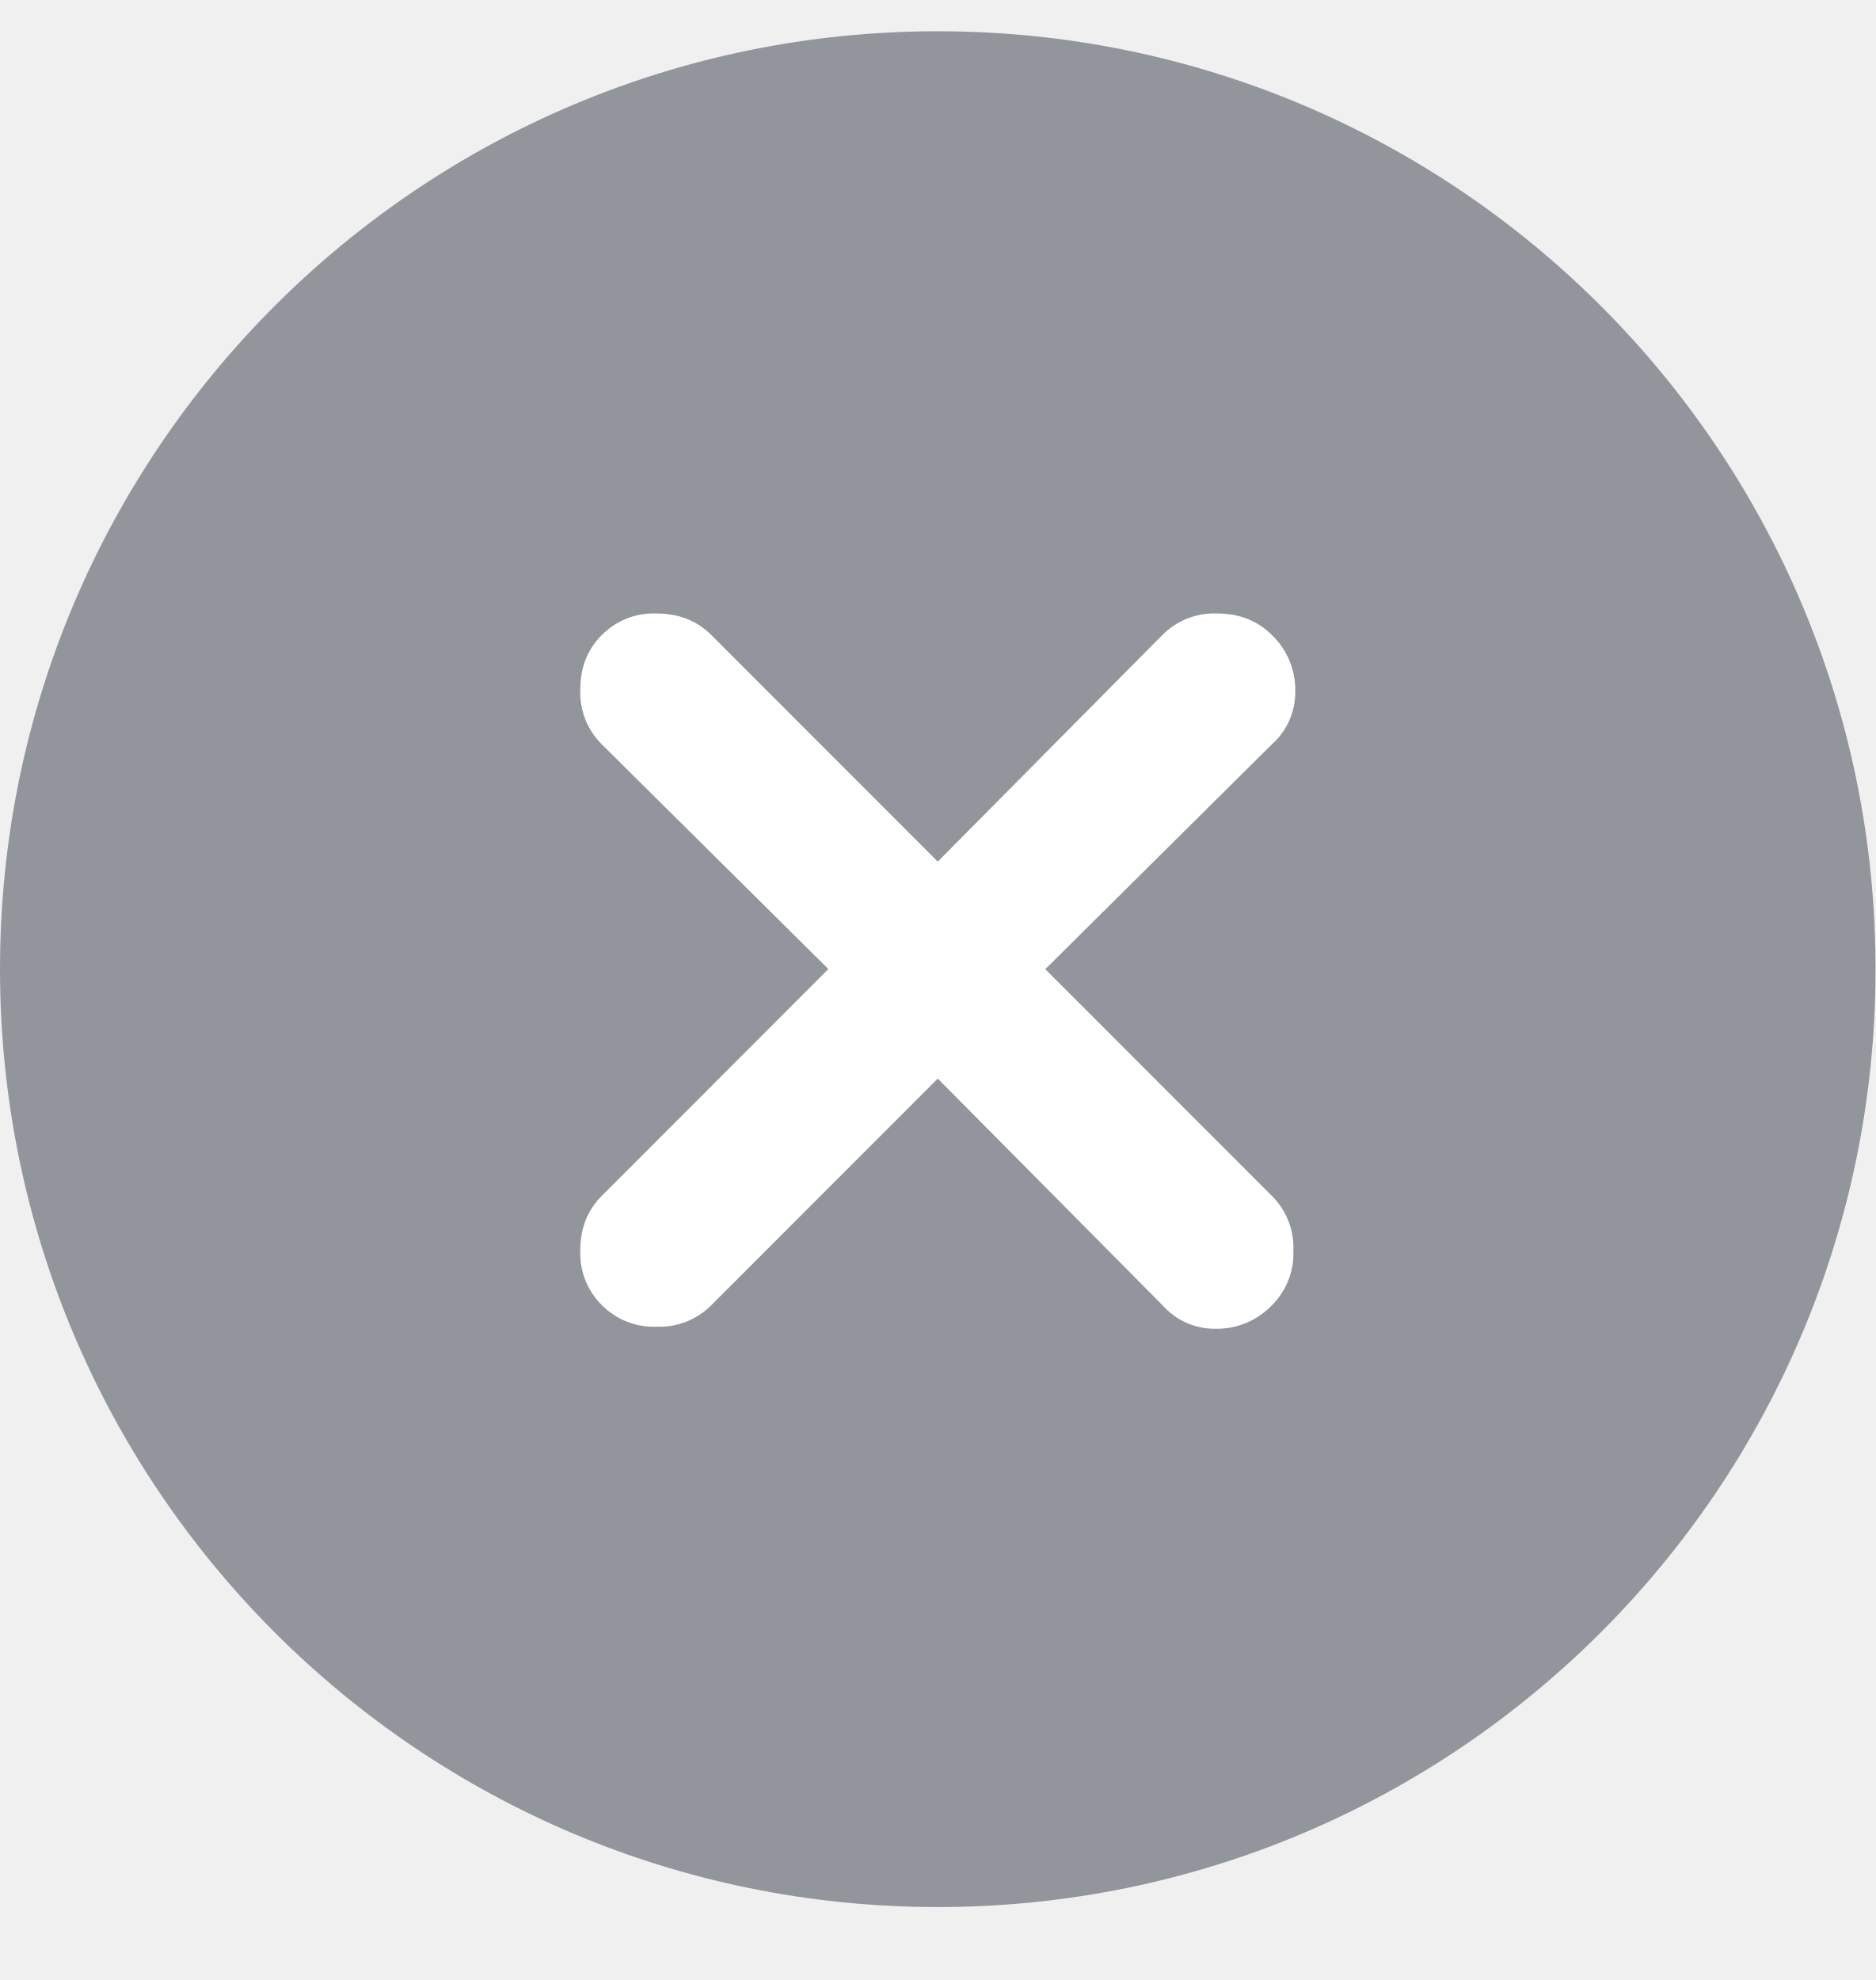
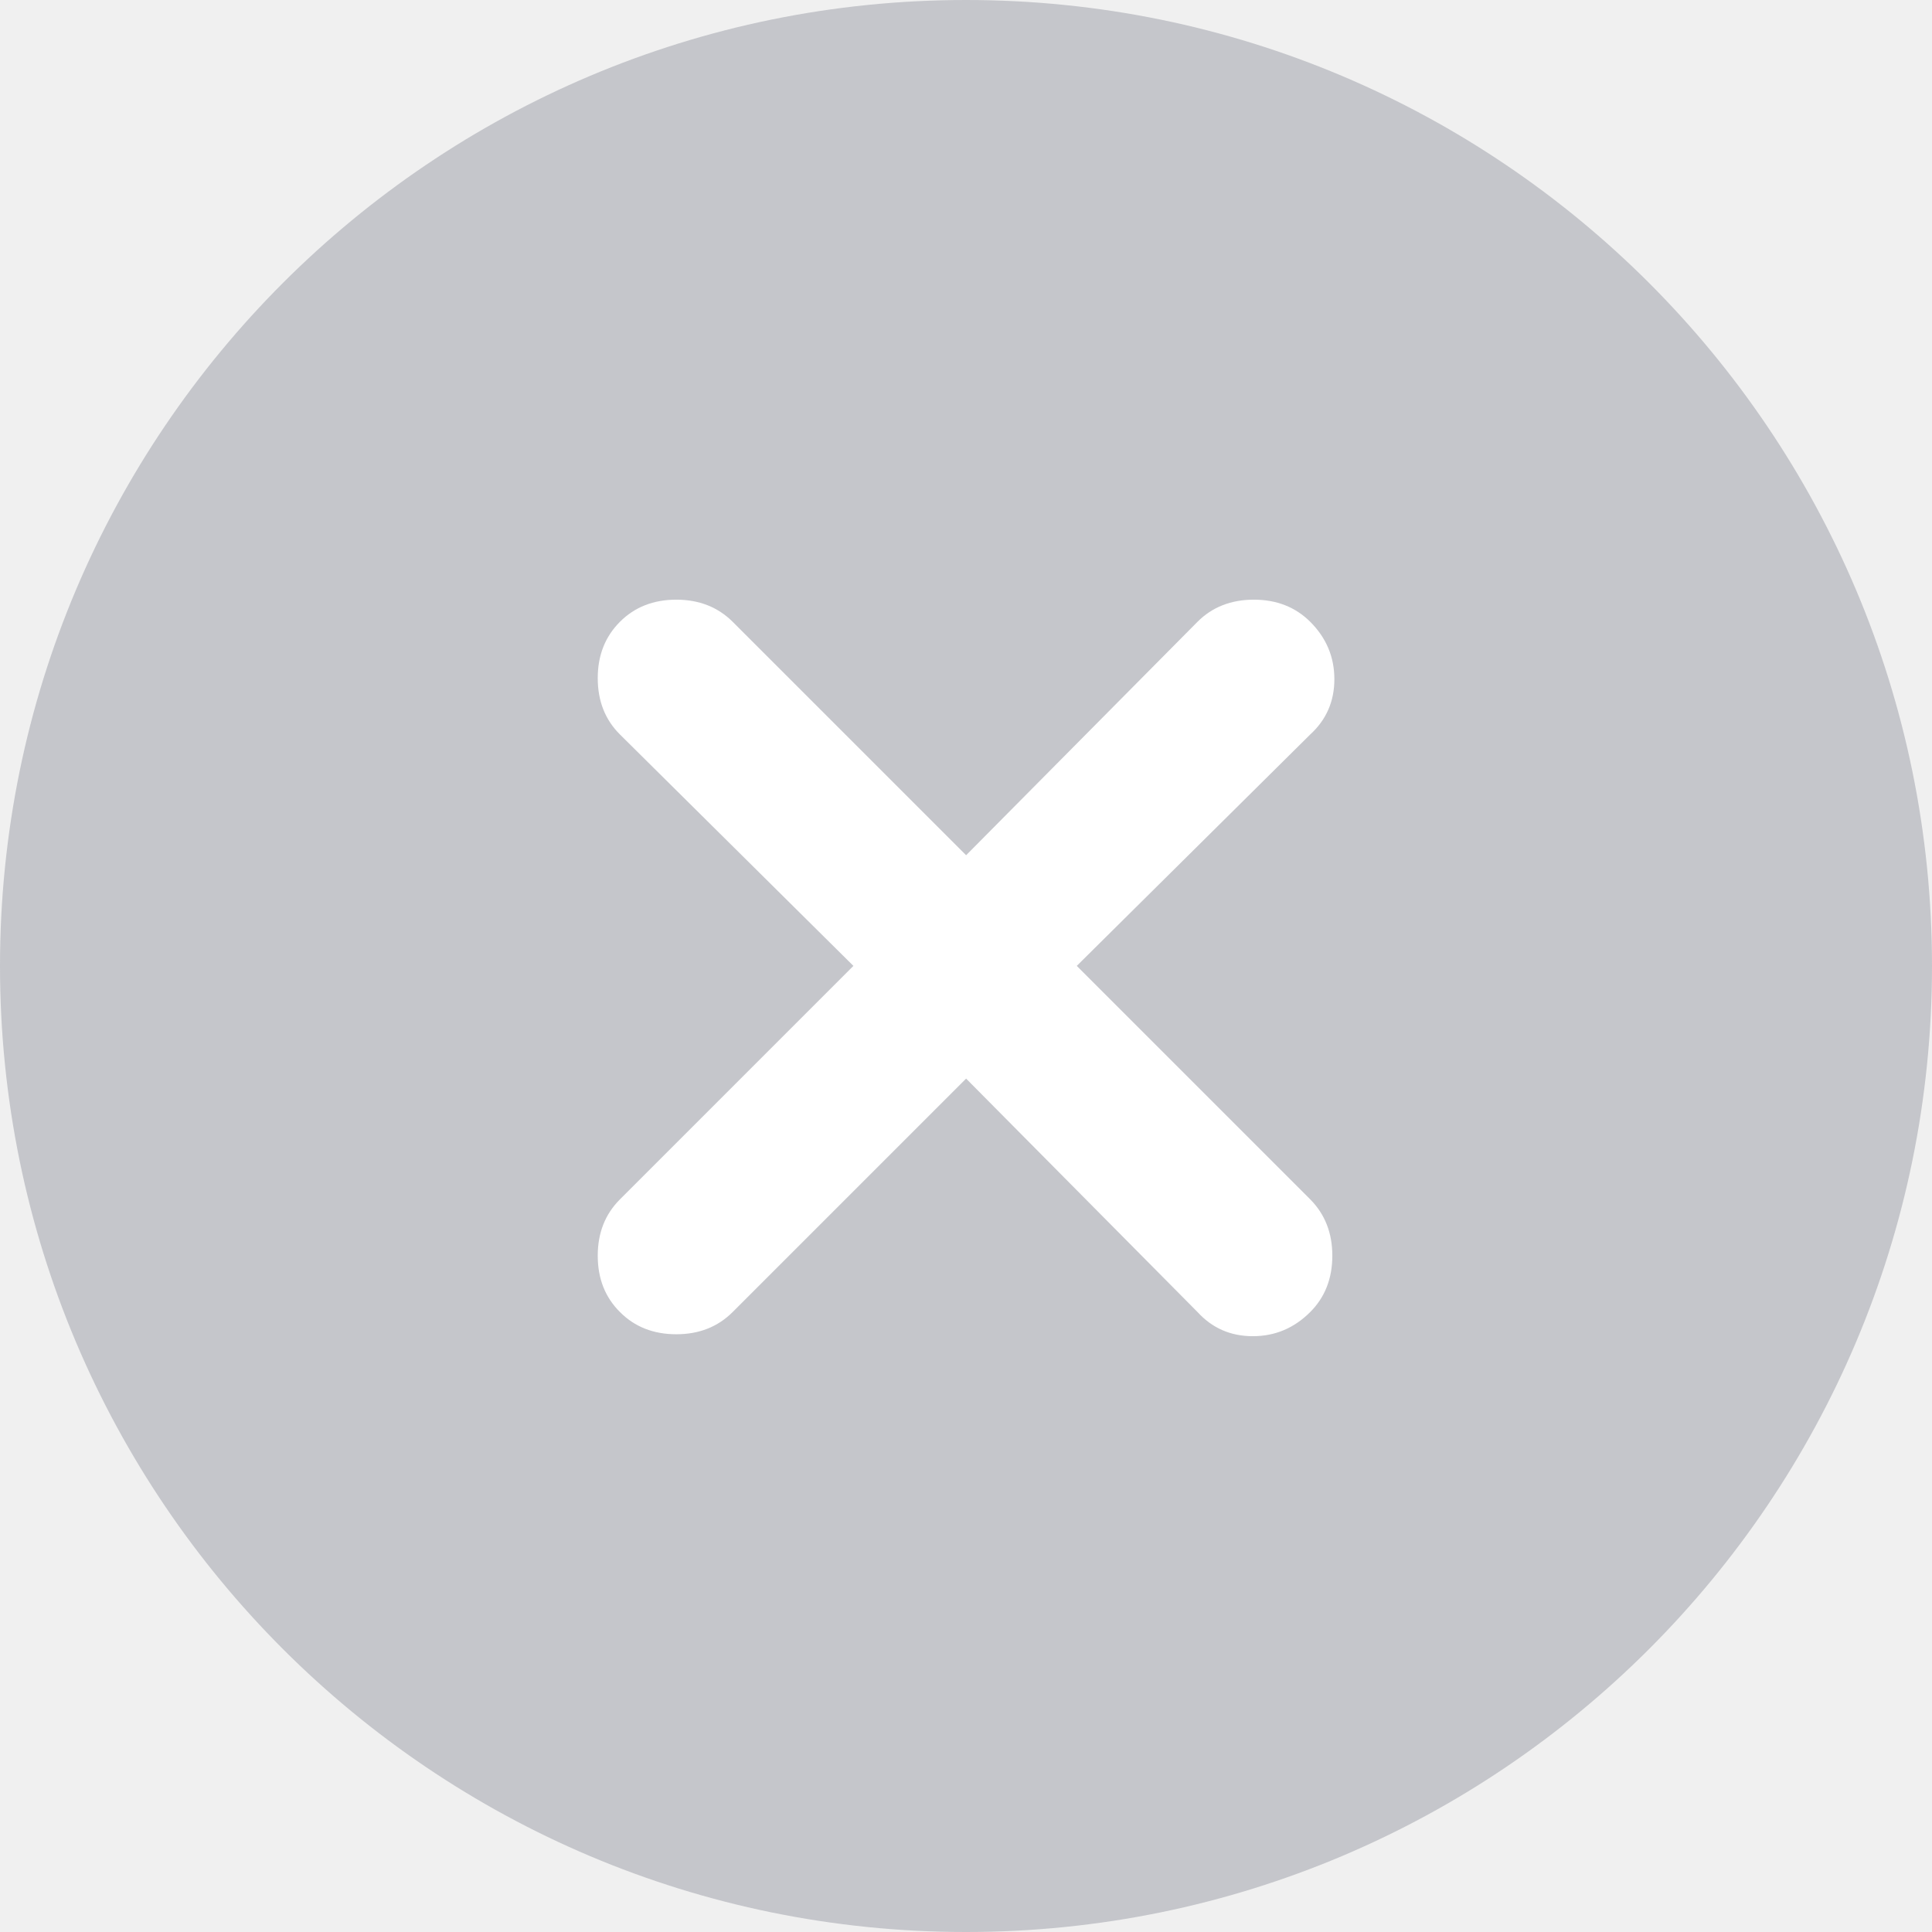
- <svg xmlns="http://www.w3.org/2000/svg" width="18" height="19" fill="none">
-   <g clip-path="url(#a)">
-     <circle cx="9" cy="9.3" r="9" fill="#93959D" />
-     <path fill="#fff" d="m9 10.35-2.174 2.175a.7.7 0 0 1-.525.206.7.7 0 0 1-.525-.207.7.7 0 0 1-.207-.524q0-.32.207-.525L7.95 9.299 5.776 7.143a.7.7 0 0 1-.207-.525q0-.318.207-.525a.7.7 0 0 1 .525-.206q.318 0 .525.206L9 8.268l2.156-2.175a.7.7 0 0 1 .525-.206q.318 0 .525.206a.73.73 0 0 1 .225.535.67.67 0 0 1-.225.515L10.032 9.3l2.175 2.176a.7.7 0 0 1 .206.524.7.7 0 0 1-.206.525.73.73 0 0 1-.535.226.67.67 0 0 1-.515-.226z" />
+ <svg xmlns="http://www.w3.org/2000/svg" width="18" height="18" viewBox="0 0 18 18" fill="none">
+   <g clip-path="url(#clip0_7074_3429)">
+     <circle cx="9" cy="9" r="9" fill="#C5C6CB" />
+     <path d="M9.001 10.049L6.826 12.224C6.688 12.362 6.513 12.431 6.301 12.431C6.088 12.431 5.913 12.362 5.776 12.224C5.638 12.087 5.569 11.912 5.569 11.699C5.569 11.487 5.638 11.312 5.776 11.174L7.951 8.999L5.776 6.843C5.638 6.706 5.569 6.531 5.569 6.318C5.569 6.106 5.638 5.931 5.776 5.793C5.913 5.656 6.088 5.587 6.301 5.587C6.513 5.587 6.688 5.656 6.826 5.793L9.001 7.968L11.157 5.793C11.294 5.656 11.469 5.587 11.682 5.587C11.894 5.587 12.069 5.656 12.207 5.793C12.357 5.943 12.432 6.121 12.432 6.328C12.432 6.534 12.357 6.706 12.207 6.843L10.032 8.999L12.207 11.174C12.344 11.312 12.413 11.487 12.413 11.699C12.413 11.912 12.344 12.087 12.207 12.224C12.057 12.374 11.879 12.449 11.672 12.449C11.466 12.449 11.294 12.374 11.157 12.224L9.001 10.049Z" fill="white" />
  </g>
  <defs>
-     <clipPath id="a">
-       <path fill="#fff" d="M0 .3h18v18H0z" />
+     <clipPath id="clip0_7074_3429">
+       <rect width="18" height="18" fill="white" />
    </clipPath>
  </defs>
</svg>
